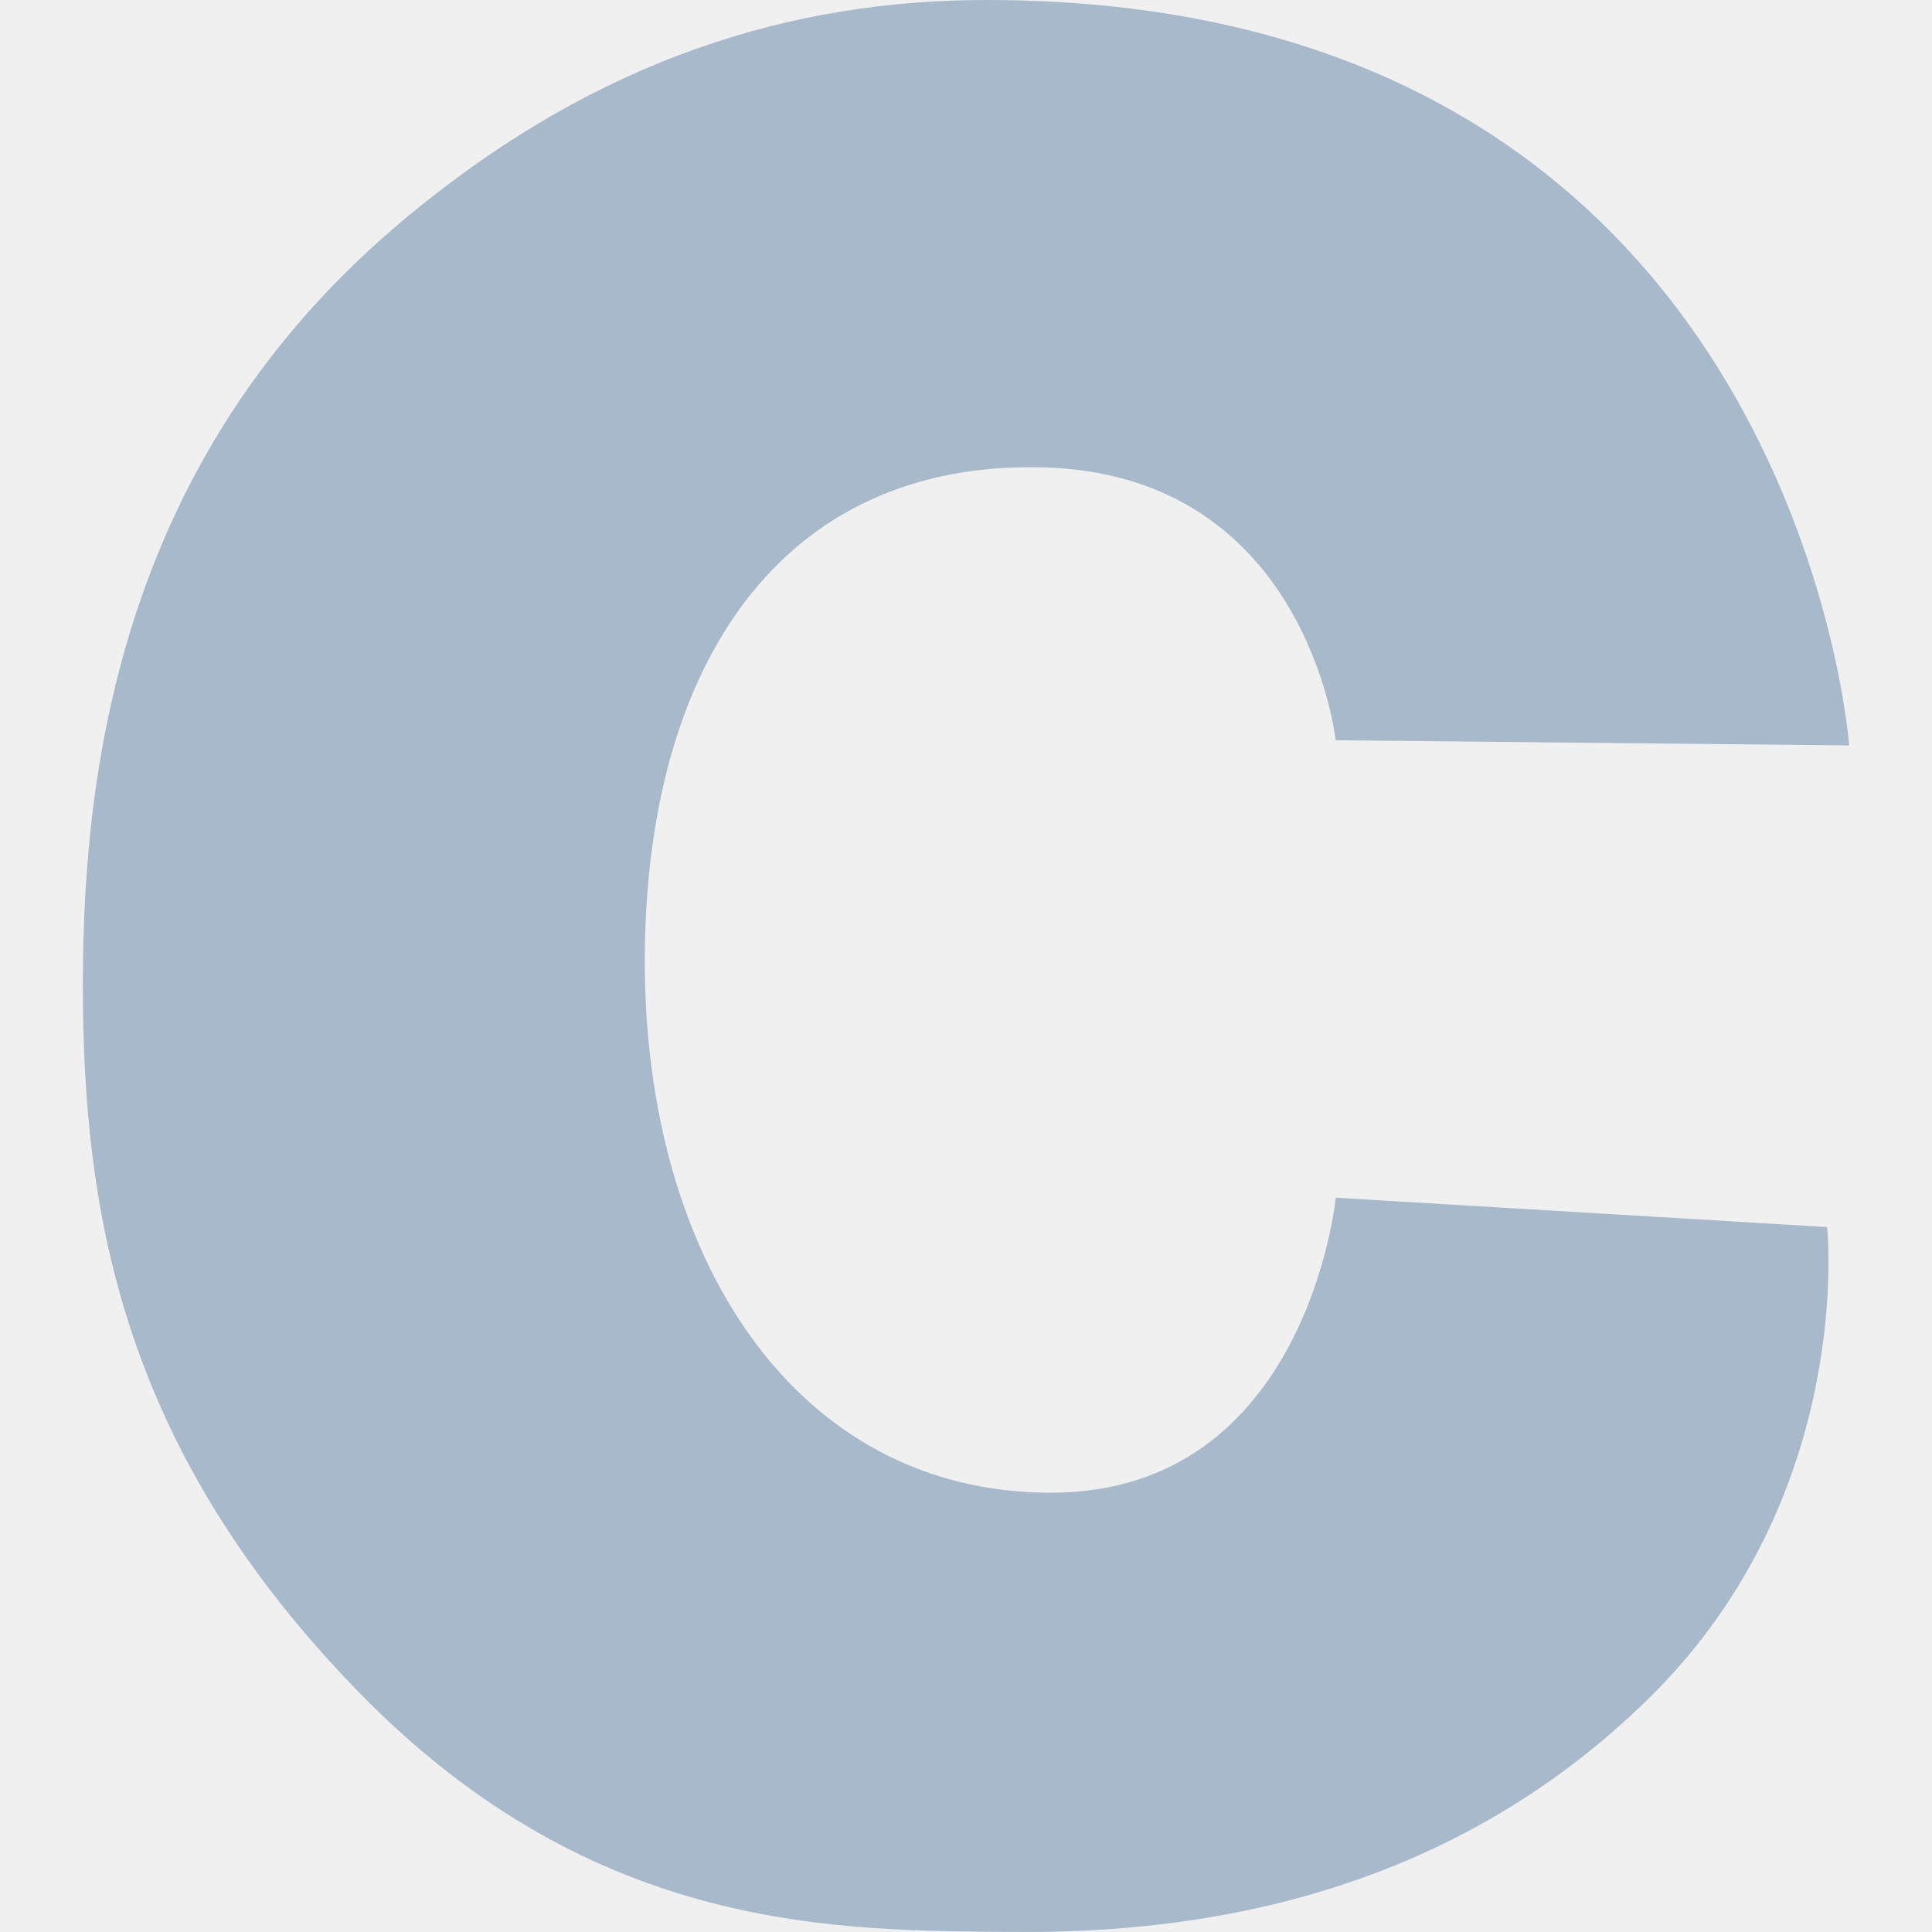
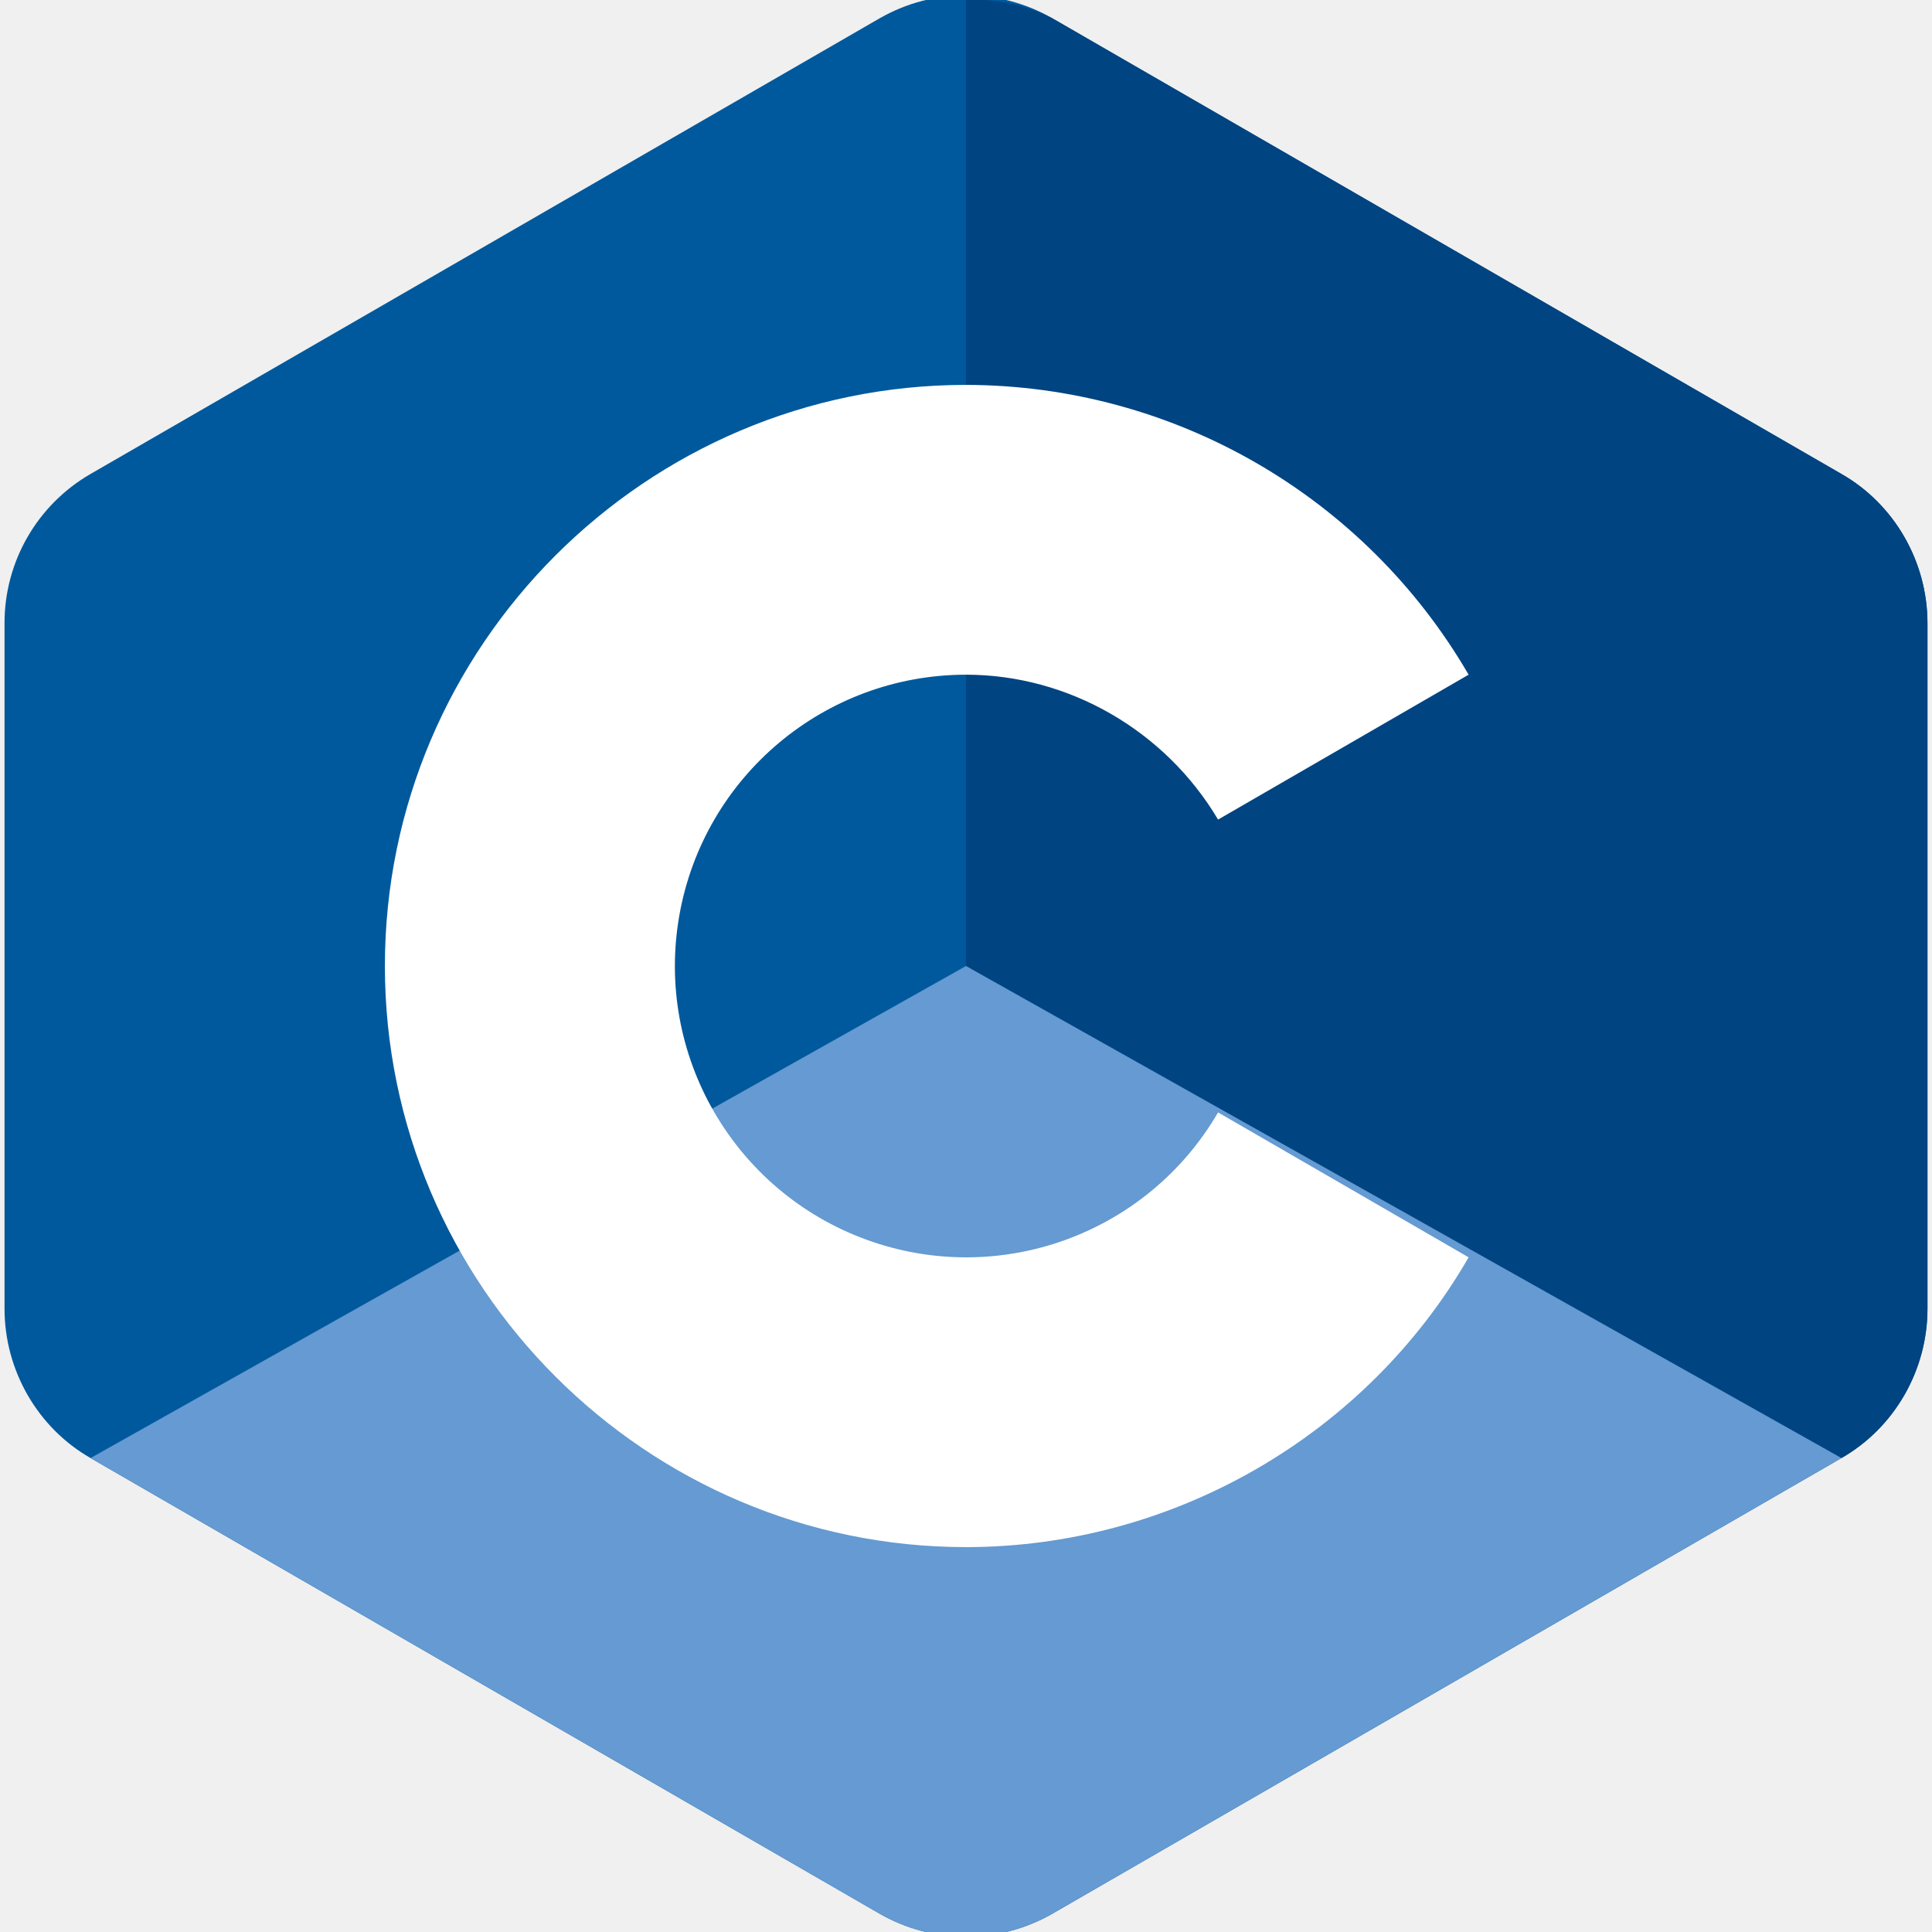
- <svg xmlns="http://www.w3.org/2000/svg" fill="#A8B9CC" role="img" viewBox="0 0 24 24">
-   <path d="M16.592 9.196s-.354-3.298-3.627-3.39c-3.274-.09-4.955 2.474-4.955 6.14 0 3.665 1.858 6.597 5.045 6.597 3.184 0 3.538-3.665 3.538-3.665l6.104.365s.36 3.31-2.196 5.836c-2.552 2.524-5.69 2.937-7.876 2.92-2.19-.017-5.226.034-8.16-2.97-2.938-3.01-3.436-5.93-3.436-8.8 0-2.87.556-6.67 4.047-9.55C7.444.72 9.849 0 12.254 0c10.042 0 10.717 9.26 10.717 9.26z" />
+ <svg xmlns="http://www.w3.org/2000/svg" viewBox="0 0 128 128">
+   <path fill="#00599C" d="M122 31.4 69.7 1.2a11.5 11.5 0 0 0-11.4 0L6 31.4A11.4 11.4 0 0 0 .3 41.3v45.4c0 4.1 2.2 7.9 5.7 9.9l52.3 30.2a11.5 11.5 0 0 0 11.4 0L122 96.6c3.5-2 5.7-5.8 5.7-9.9V41.3c0-4.1-2.2-7.9-5.7-9.9Z" />
+   <path fill="#004482" d="m64 64 58 32.6c3.5-2 5.7-5.8 5.7-9.9V41.3c0-4.1-2.2-7.9-5.7-9.9L69.7 1.2A11.4 11.4 0 0 0 64 0v64Z" />
+   <path fill="#659AD2" d="m64 64-58 32.6 52.3 30.2a11.5 11.5 0 0 0 11.4 0L122 96.6 64 64Z" />
+   <path fill="#fff" d="M64 25.5c-21.2 0-38.5 17.3-38.5 38.5s17.3 38.5 38.5 38.5c13.7 0 26.5-7.4 33.3-19.2l-16.6-9.6A19.3 19.3 0 1 1 64 44.7c6.8 0 13.2 3.7 16.7 9.6l16.6-9.6A38.6 38.6 0 0 0 64 25.5Z" />
</svg>
